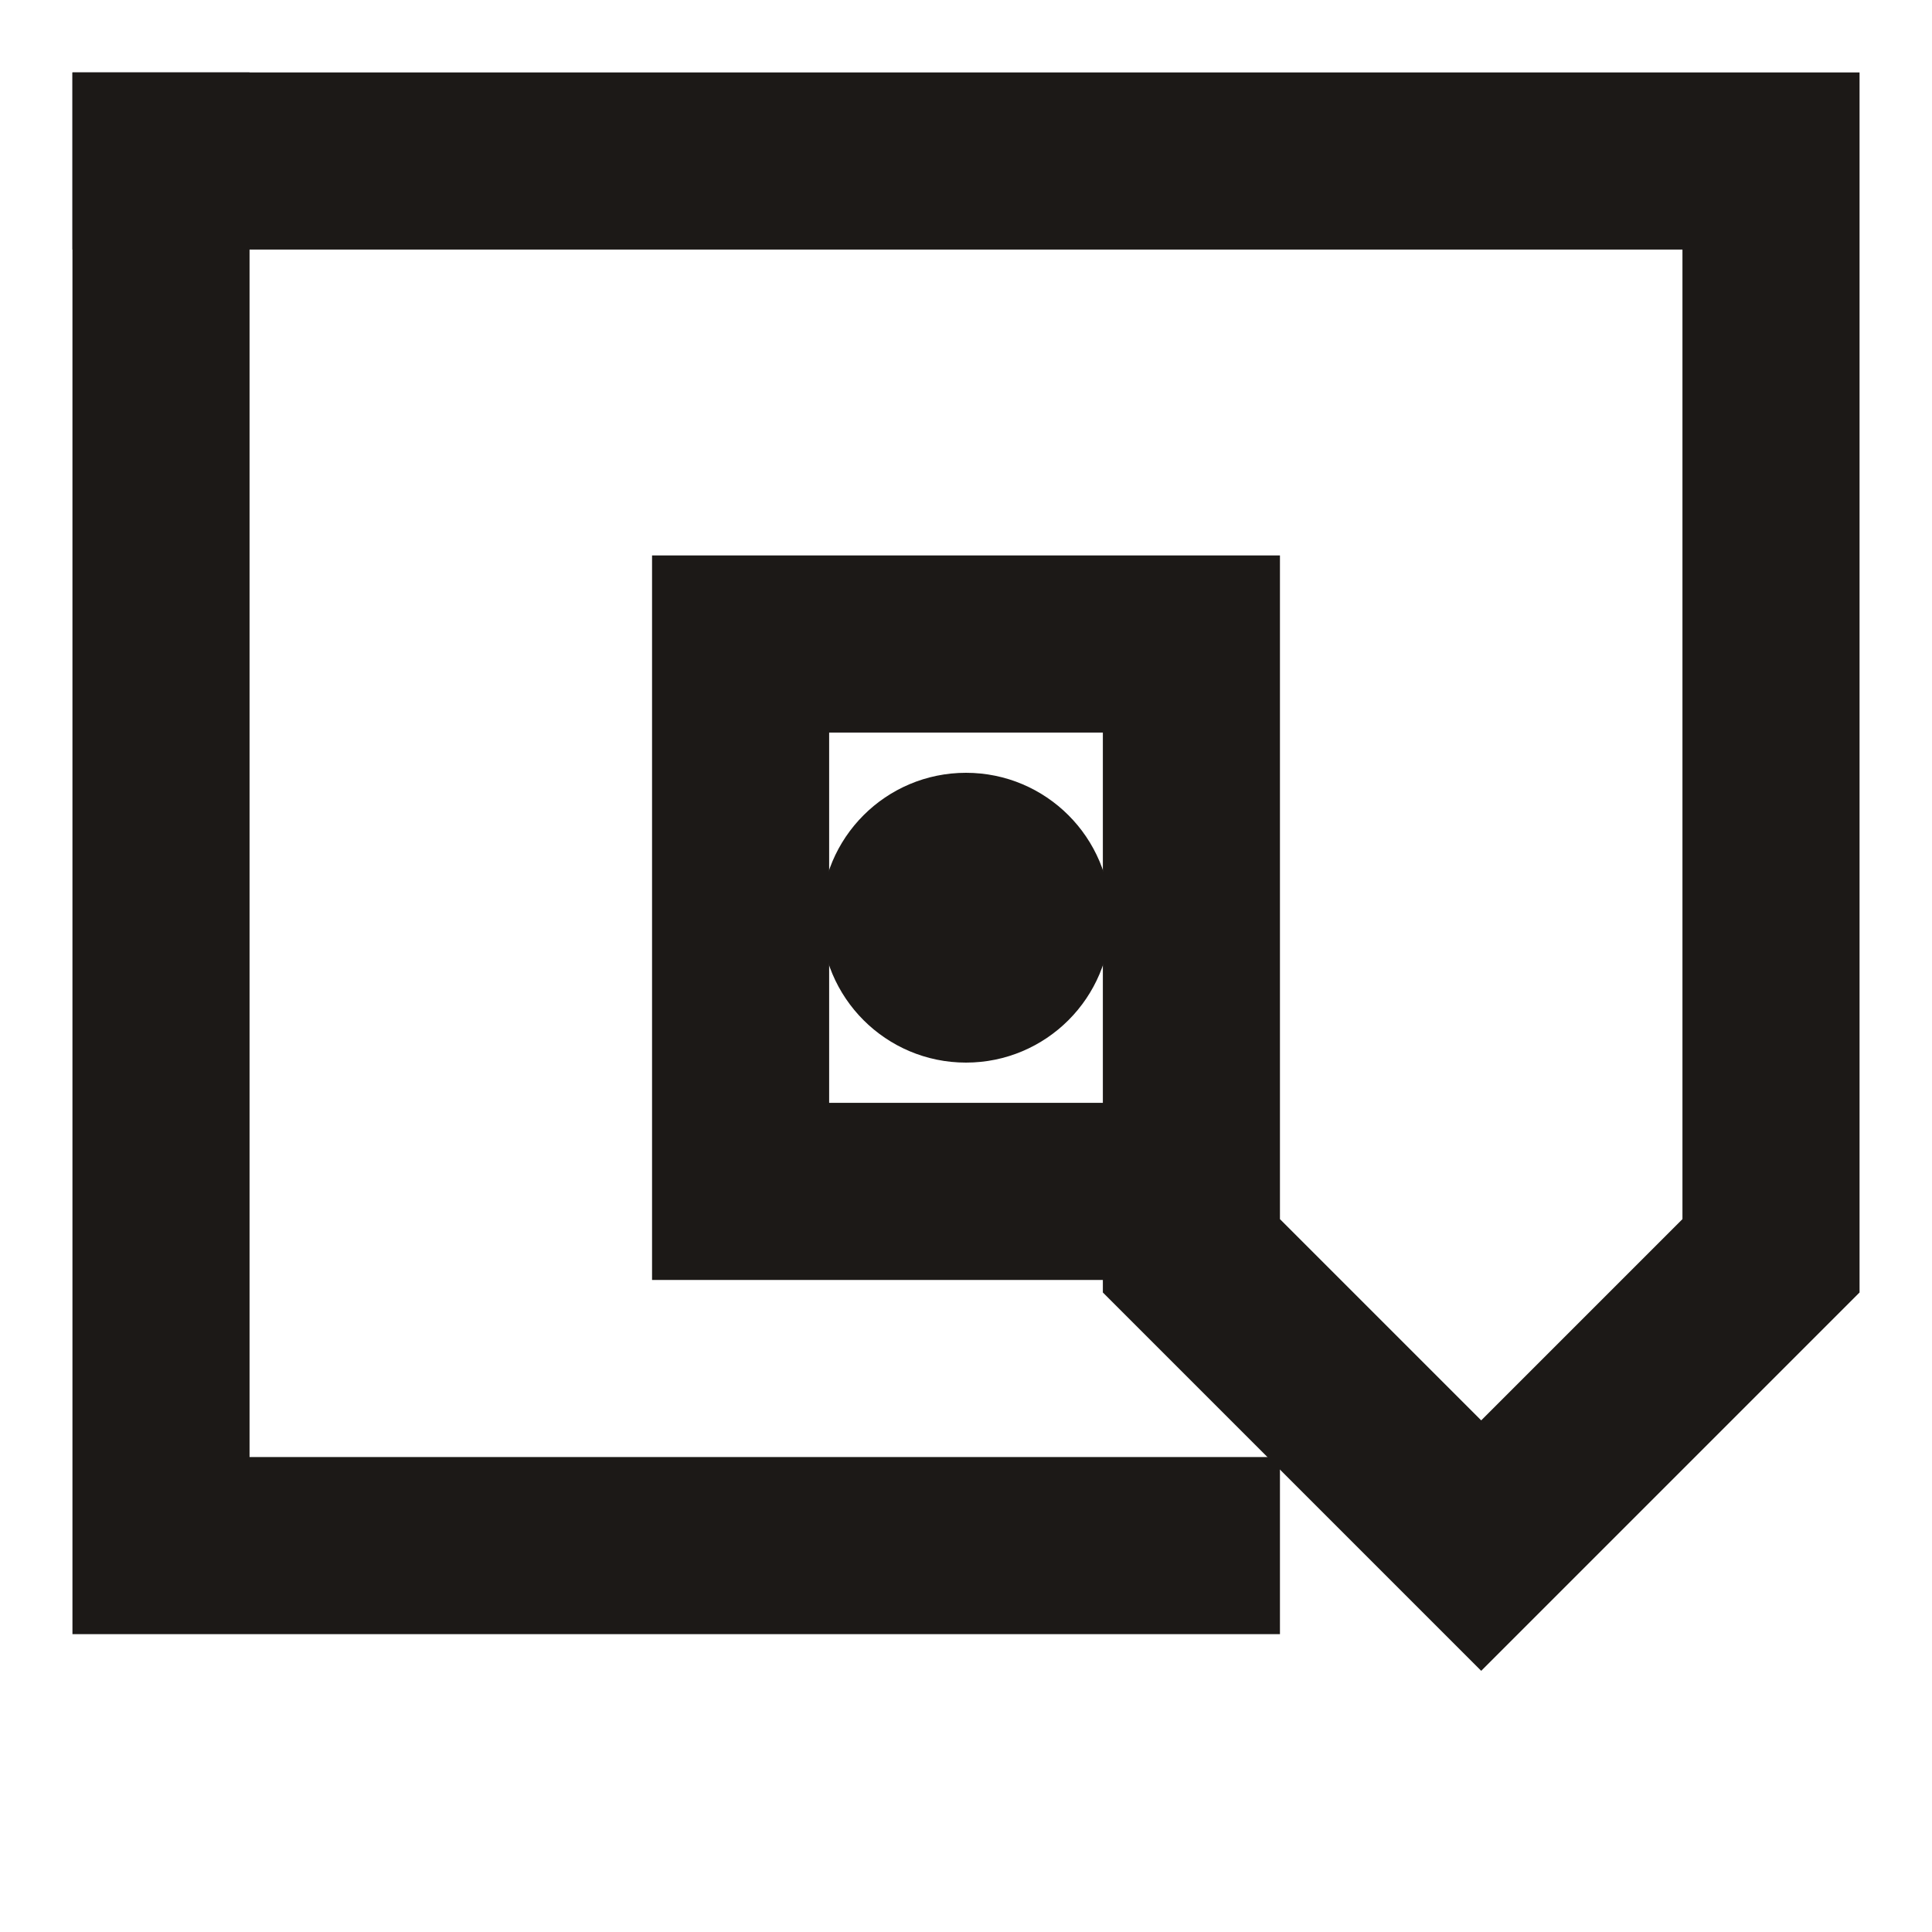
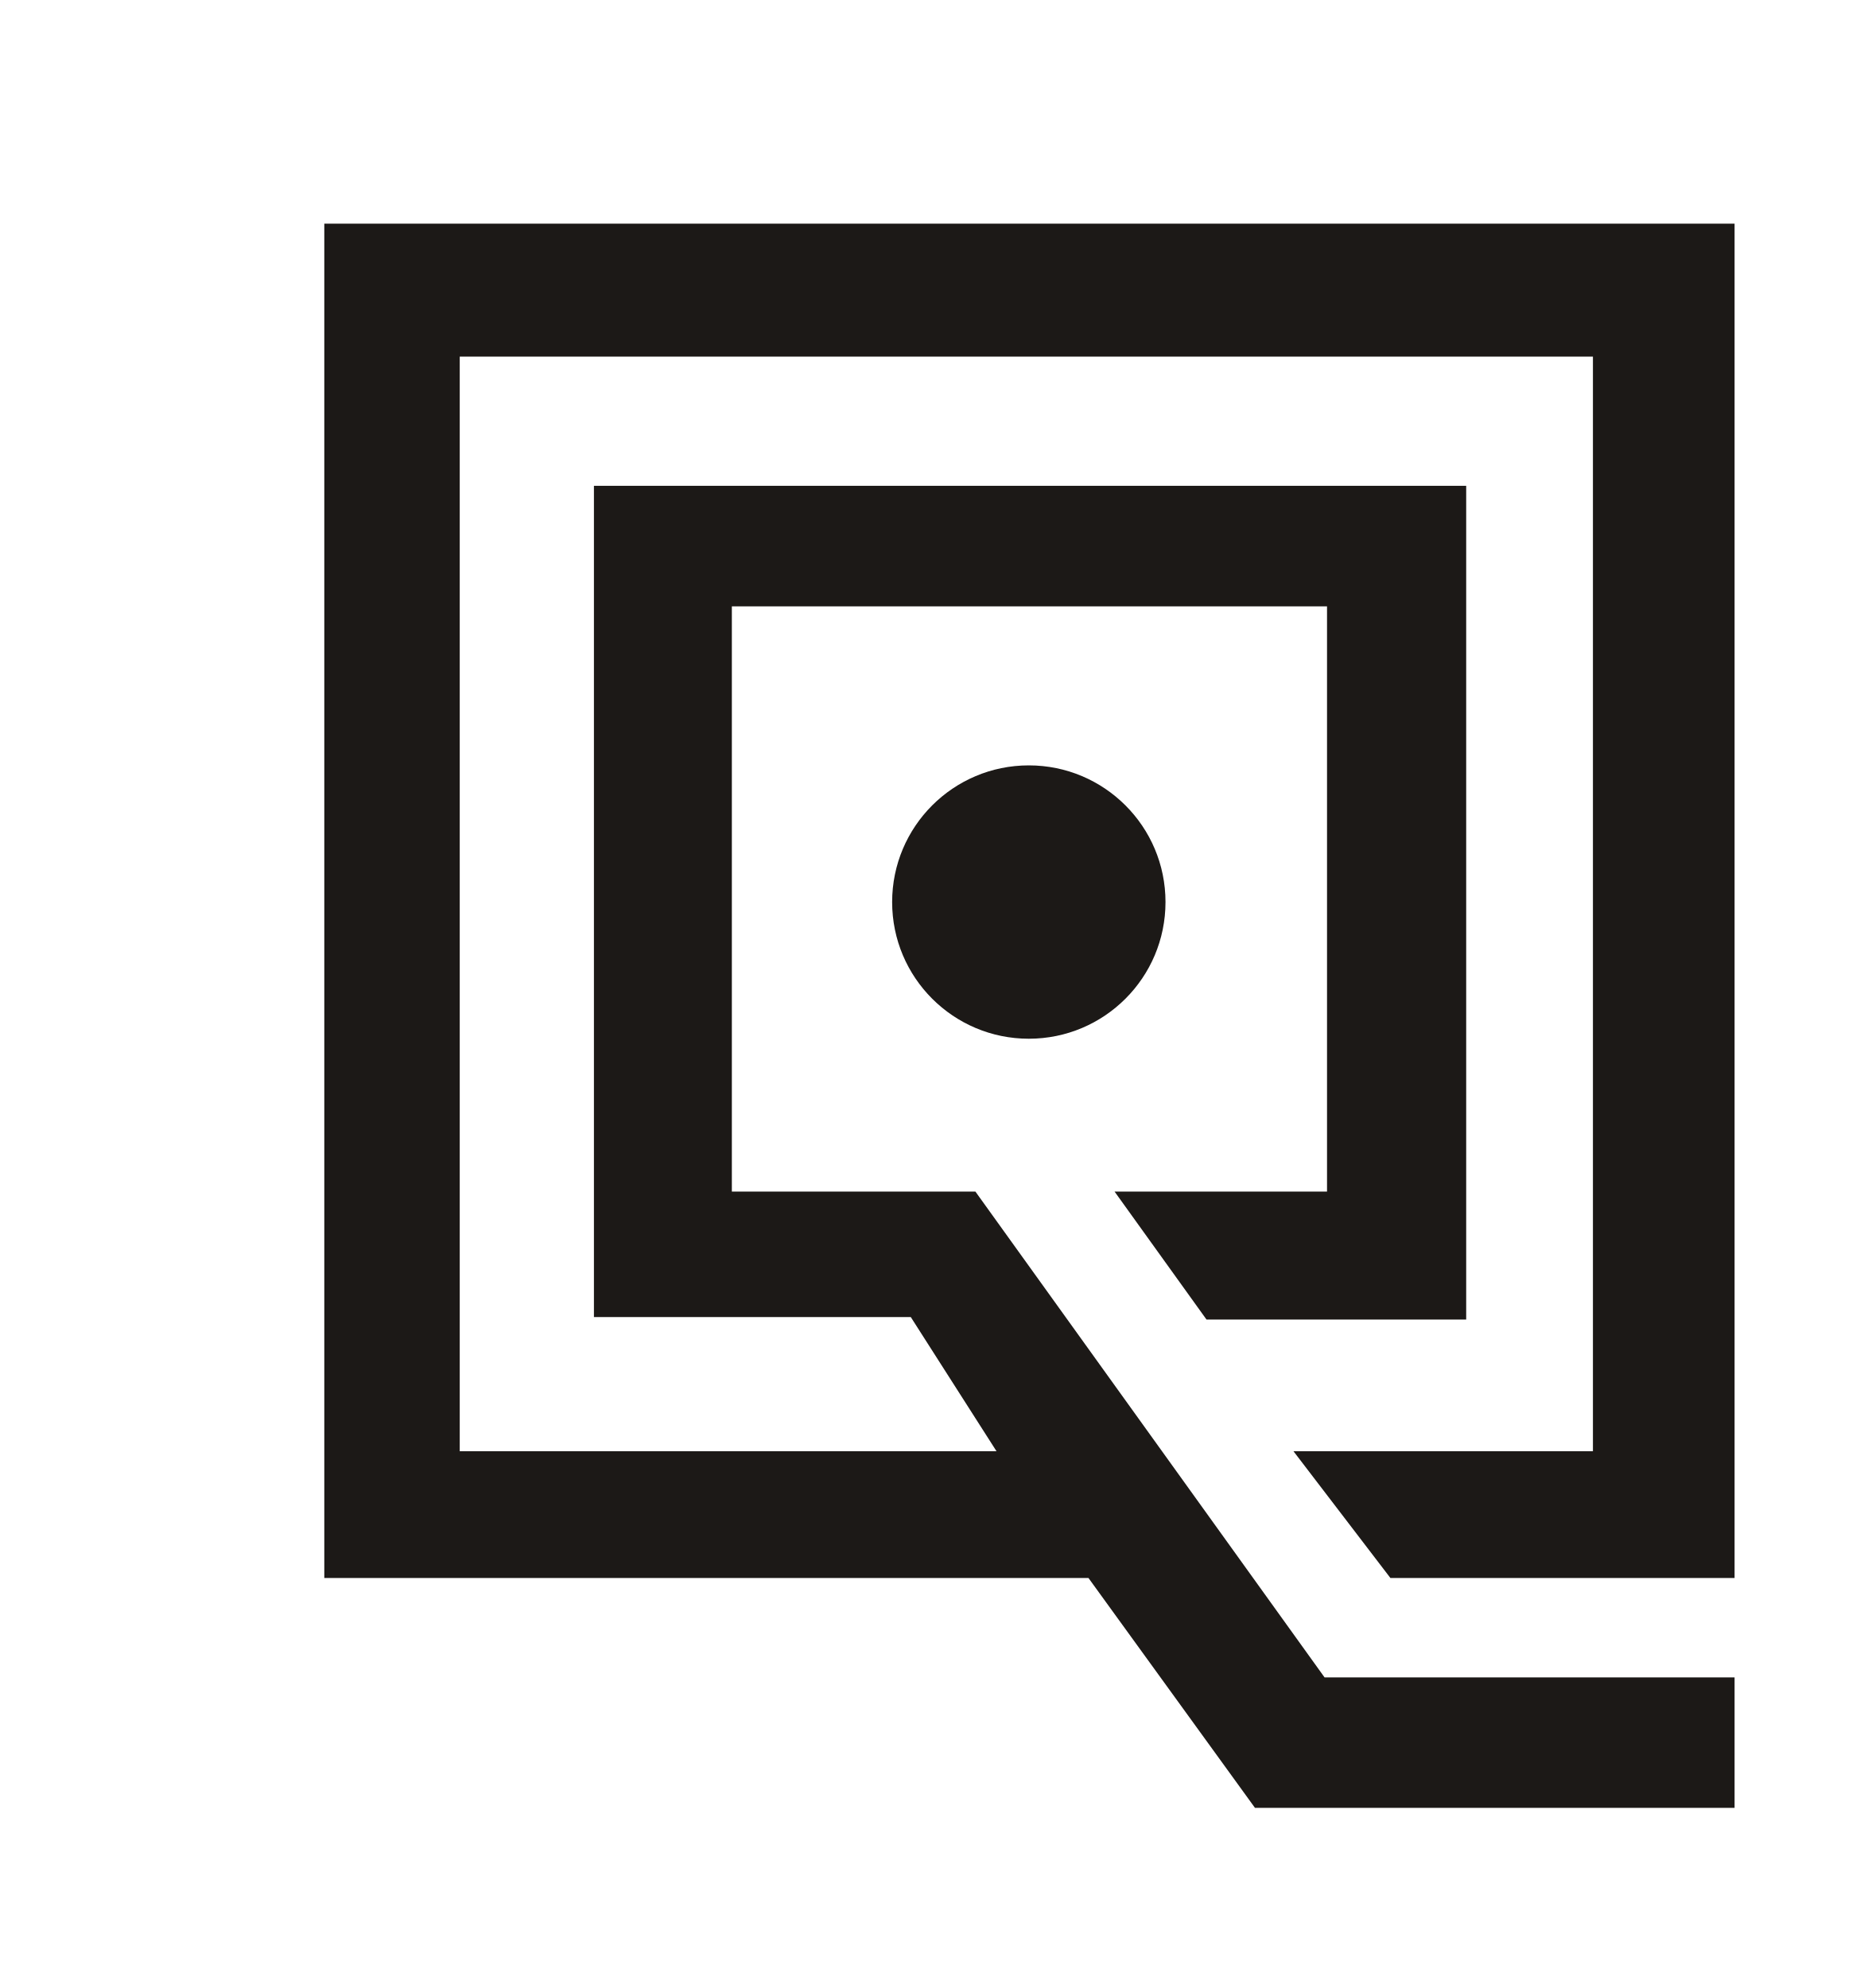
- <svg xmlns="http://www.w3.org/2000/svg" viewBox="0 0 120 120" role="img" aria-label="QUIRA">
-   <g fill="none" stroke="#1C1917" stroke-width="11" stroke-linejoin="miter" stroke-linecap="square">
-     <path d="M10 10 L110 10 L110 78 L92 96 L74 78 L74 40 L46 40 L46 74 L64 74" />
-     <path d="M10 10 L10 96 L74 96" />
-   </g>
+ <svg xmlns="http://www.w3.org/2000/svg" viewBox="0 0 150 160" role="img" aria-label="QUIRA">
  <g fill="#1C1917">
-     <circle cx="60" cy="57" r="9" />
+     <path d="m26.1 18v109h61.5l13.4 18.5h38.6v-10.5h-33l-28.1-39.1h-19.6v-47.1h47.9v47.1h-17.1l7.4 10.3h20.9v-67.1h-70.2v66.9h25.5l6.9 10.8h-43.2v-88.1h91.2v88.1h-24.1l7.8 10.2h27.7v-109h-113.5z" />
+     <circle cx="82.8" cy="72.6" r="11" />
  </g>
</svg>
